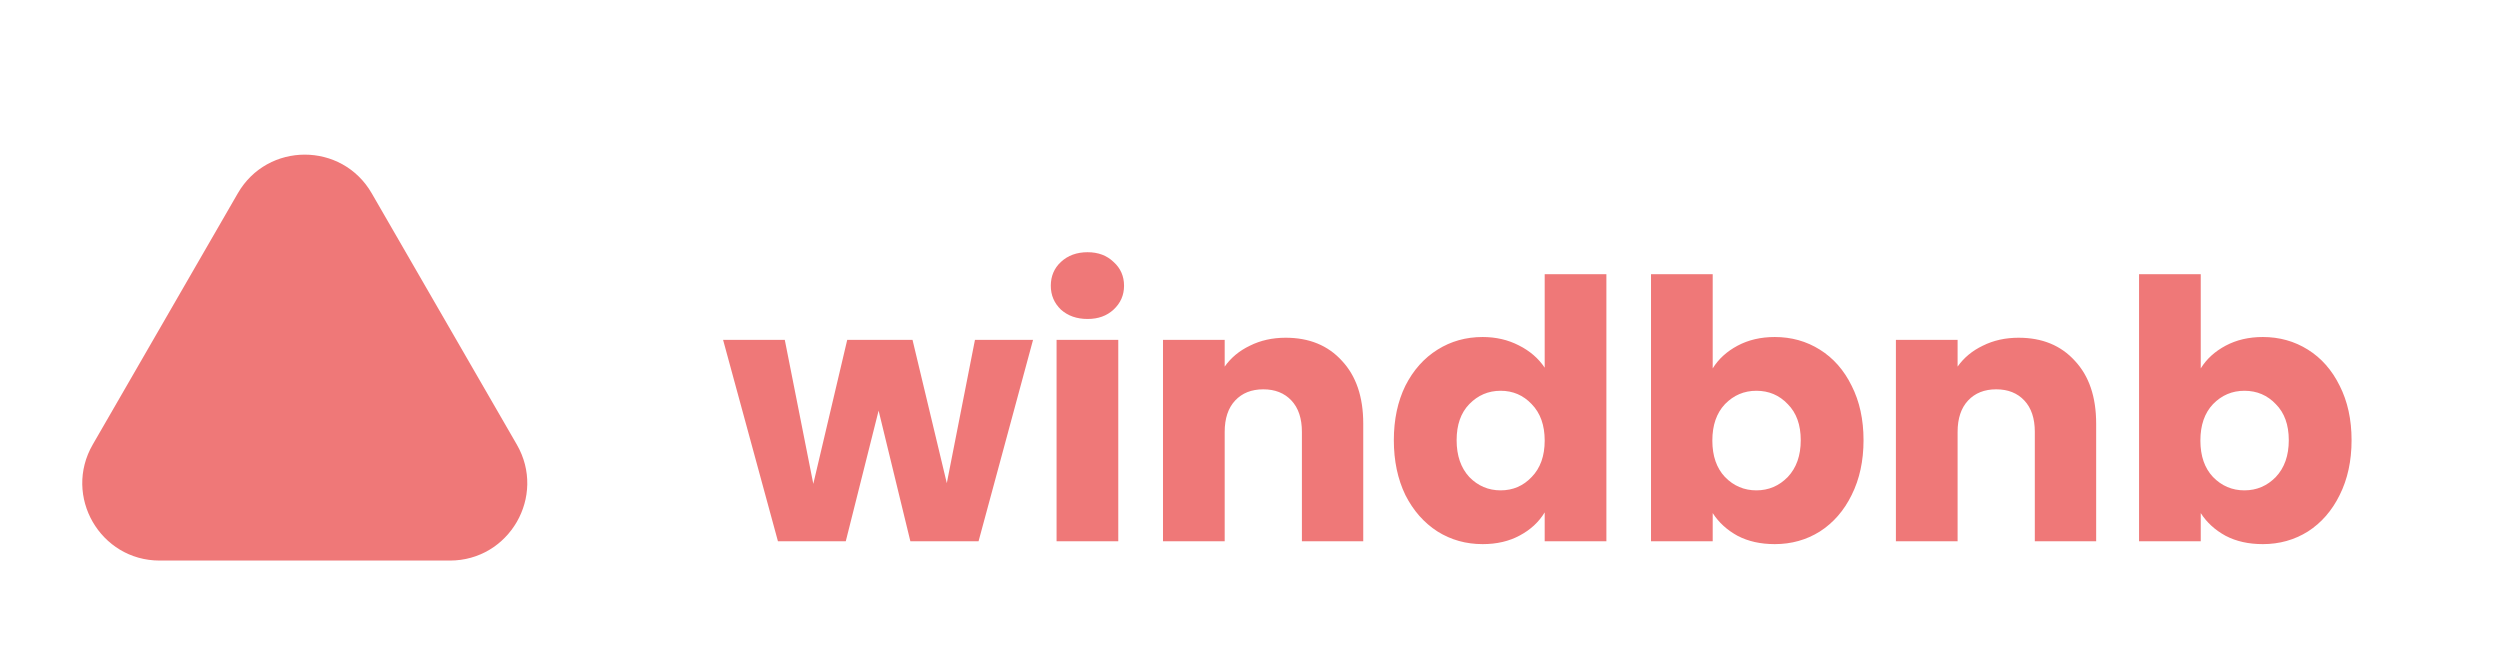
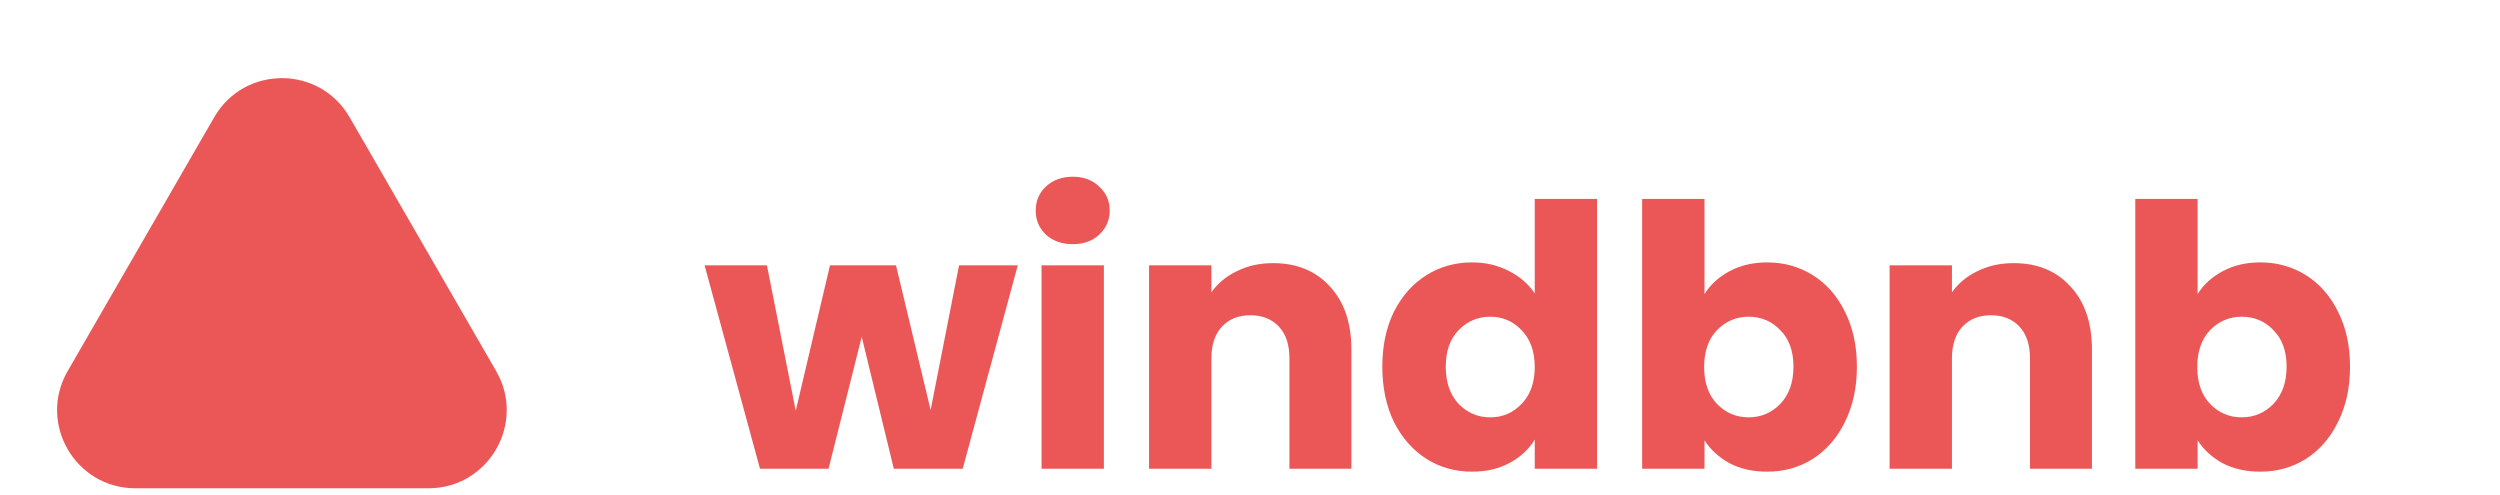
- <svg xmlns="http://www.w3.org/2000/svg" width="97" height="26" viewBox="0 0 97 26" fill="none">
-   <path d="M40.082 13.188L37.968 21H35.322L34.09 15.932L32.816 21H30.184L28.056 13.188H30.45L31.556 18.774L32.872 13.188H35.406L36.736 18.746L37.828 13.188H40.082ZM42.199 12.376C41.779 12.376 41.434 12.255 41.163 12.012C40.902 11.76 40.771 11.452 40.771 11.088C40.771 10.715 40.902 10.407 41.163 10.164C41.434 9.912 41.779 9.786 42.199 9.786C42.61 9.786 42.946 9.912 43.207 10.164C43.478 10.407 43.613 10.715 43.613 11.088C43.613 11.452 43.478 11.76 43.207 12.012C42.946 12.255 42.61 12.376 42.199 12.376ZM43.389 13.188V21H40.995V13.188H43.389ZM49.884 13.104C50.798 13.104 51.526 13.403 52.068 14C52.618 14.588 52.894 15.4 52.894 16.436V21H50.514V16.758C50.514 16.235 50.379 15.829 50.108 15.54C49.837 15.251 49.473 15.106 49.016 15.106C48.559 15.106 48.194 15.251 47.924 15.54C47.653 15.829 47.518 16.235 47.518 16.758V21H45.124V13.188H47.518V14.224C47.761 13.879 48.087 13.608 48.498 13.412C48.908 13.207 49.37 13.104 49.884 13.104ZM54.081 17.08C54.081 16.277 54.231 15.573 54.529 14.966C54.837 14.359 55.253 13.893 55.776 13.566C56.298 13.239 56.882 13.076 57.526 13.076C58.039 13.076 58.505 13.183 58.925 13.398C59.355 13.613 59.691 13.902 59.934 14.266V10.64H62.328V21H59.934V19.88C59.709 20.253 59.388 20.552 58.968 20.776C58.557 21 58.076 21.112 57.526 21.112C56.882 21.112 56.298 20.949 55.776 20.622C55.253 20.286 54.837 19.815 54.529 19.208C54.231 18.592 54.081 17.883 54.081 17.08ZM59.934 17.094C59.934 16.497 59.766 16.025 59.429 15.68C59.103 15.335 58.702 15.162 58.225 15.162C57.749 15.162 57.343 15.335 57.008 15.68C56.681 16.016 56.517 16.483 56.517 17.08C56.517 17.677 56.681 18.153 57.008 18.508C57.343 18.853 57.749 19.026 58.225 19.026C58.702 19.026 59.103 18.853 59.429 18.508C59.766 18.163 59.934 17.691 59.934 17.094ZM66.453 14.294C66.677 13.93 66.999 13.636 67.419 13.412C67.839 13.188 68.32 13.076 68.861 13.076C69.505 13.076 70.089 13.239 70.611 13.566C71.134 13.893 71.545 14.359 71.843 14.966C72.151 15.573 72.305 16.277 72.305 17.08C72.305 17.883 72.151 18.592 71.843 19.208C71.545 19.815 71.134 20.286 70.611 20.622C70.089 20.949 69.505 21.112 68.861 21.112C68.311 21.112 67.83 21.005 67.419 20.79C67.009 20.566 66.687 20.272 66.453 19.908V21H64.059V10.64H66.453V14.294ZM69.869 17.08C69.869 16.483 69.701 16.016 69.365 15.68C69.039 15.335 68.633 15.162 68.147 15.162C67.671 15.162 67.265 15.335 66.929 15.68C66.603 16.025 66.439 16.497 66.439 17.094C66.439 17.691 66.603 18.163 66.929 18.508C67.265 18.853 67.671 19.026 68.147 19.026C68.623 19.026 69.029 18.853 69.365 18.508C69.701 18.153 69.869 17.677 69.869 17.08ZM78.321 13.104C79.236 13.104 79.964 13.403 80.505 14C81.056 14.588 81.331 15.4 81.331 16.436V21H78.951V16.758C78.951 16.235 78.816 15.829 78.545 15.54C78.275 15.251 77.911 15.106 77.453 15.106C76.996 15.106 76.632 15.251 76.361 15.54C76.091 15.829 75.955 16.235 75.955 16.758V21H73.561V13.188H75.955V14.224C76.198 13.879 76.525 13.608 76.935 13.412C77.346 13.207 77.808 13.104 78.321 13.104ZM85.389 14.294C85.613 13.93 85.935 13.636 86.355 13.412C86.775 13.188 87.256 13.076 87.797 13.076C88.441 13.076 89.024 13.239 89.547 13.566C90.07 13.893 90.48 14.359 90.779 14.966C91.087 15.573 91.241 16.277 91.241 17.08C91.241 17.883 91.087 18.592 90.779 19.208C90.48 19.815 90.07 20.286 89.547 20.622C89.024 20.949 88.441 21.112 87.797 21.112C87.246 21.112 86.766 21.005 86.355 20.79C85.944 20.566 85.622 20.272 85.389 19.908V21H82.995V10.64H85.389V14.294ZM88.805 17.08C88.805 16.483 88.637 16.016 88.301 15.68C87.974 15.335 87.568 15.162 87.083 15.162C86.607 15.162 86.201 15.335 85.865 15.68C85.538 16.025 85.375 16.497 85.375 17.094C85.375 17.691 85.538 18.163 85.865 18.508C86.201 18.853 86.607 19.026 87.083 19.026C87.559 19.026 87.965 18.853 88.301 18.508C88.637 18.153 88.805 17.677 88.805 17.08Z" fill="#EB5757" fill-opacity="0.8" />
-   <path d="M9.227 7.5C10.382 5.5 13.269 5.5 14.423 7.5L20.053 17.25C21.207 19.25 19.764 21.75 17.454 21.75H6.196C3.887 21.75 2.443 19.25 3.598 17.25L9.227 7.5Z" fill="#EB5757" fill-opacity="0.8" />
+ <svg xmlns="http://www.w3.org/2000/svg" width="96" height="19" viewBox="0 0 96 19" fill="none">
+   <path d="M39.082 10.188L36.968 18H34.322L33.09 12.932L31.816 18H29.184L27.056 10.188H29.45L30.556 15.774L31.872 10.188H34.406L35.736 15.746L36.828 10.188H39.082ZM41.199 9.376C40.779 9.376 40.434 9.255 40.163 9.012C39.902 8.76 39.771 8.452 39.771 8.088C39.771 7.715 39.902 7.407 40.163 7.164C40.434 6.912 40.779 6.786 41.199 6.786C41.61 6.786 41.946 6.912 42.207 7.164C42.478 7.407 42.613 7.715 42.613 8.088C42.613 8.452 42.478 8.76 42.207 9.012C41.946 9.255 41.61 9.376 41.199 9.376ZM42.389 10.188V18H39.995V10.188H42.389ZM48.884 10.104C49.798 10.104 50.526 10.403 51.068 11C51.618 11.588 51.894 12.4 51.894 13.436V18H49.514V13.758C49.514 13.235 49.379 12.829 49.108 12.54C48.837 12.251 48.473 12.106 48.016 12.106C47.559 12.106 47.194 12.251 46.924 12.54C46.653 12.829 46.518 13.235 46.518 13.758V18H44.124V10.188H46.518V11.224C46.761 10.879 47.087 10.608 47.498 10.412C47.908 10.207 48.37 10.104 48.884 10.104ZM53.081 14.08C53.081 13.277 53.231 12.573 53.529 11.966C53.837 11.359 54.253 10.893 54.776 10.566C55.298 10.239 55.882 10.076 56.526 10.076C57.039 10.076 57.505 10.183 57.925 10.398C58.355 10.613 58.691 10.902 58.934 11.266V7.64H61.328V18H58.934V16.88C58.709 17.253 58.388 17.552 57.968 17.776C57.557 18 57.076 18.112 56.526 18.112C55.882 18.112 55.298 17.949 54.776 17.622C54.253 17.286 53.837 16.815 53.529 16.208C53.231 15.592 53.081 14.883 53.081 14.08ZM58.934 14.094C58.934 13.497 58.766 13.025 58.429 12.68C58.103 12.335 57.702 12.162 57.225 12.162C56.749 12.162 56.343 12.335 56.008 12.68C55.681 13.016 55.517 13.483 55.517 14.08C55.517 14.677 55.681 15.153 56.008 15.508C56.343 15.853 56.749 16.026 57.225 16.026C57.702 16.026 58.103 15.853 58.429 15.508C58.766 15.163 58.934 14.691 58.934 14.094ZM65.453 11.294C65.677 10.93 65.999 10.636 66.419 10.412C66.839 10.188 67.32 10.076 67.861 10.076C68.505 10.076 69.089 10.239 69.611 10.566C70.134 10.893 70.545 11.359 70.843 11.966C71.151 12.573 71.305 13.277 71.305 14.08C71.305 14.883 71.151 15.592 70.843 16.208C70.545 16.815 70.134 17.286 69.611 17.622C69.089 17.949 68.505 18.112 67.861 18.112C67.311 18.112 66.83 18.005 66.419 17.79C66.009 17.566 65.687 17.272 65.453 16.908V18H63.059V7.64H65.453V11.294ZM68.869 14.08C68.869 13.483 68.701 13.016 68.365 12.68C68.039 12.335 67.633 12.162 67.147 12.162C66.671 12.162 66.265 12.335 65.929 12.68C65.603 13.025 65.439 13.497 65.439 14.094C65.439 14.691 65.603 15.163 65.929 15.508C66.265 15.853 66.671 16.026 67.147 16.026C67.623 16.026 68.029 15.853 68.365 15.508C68.701 15.153 68.869 14.677 68.869 14.08ZM77.321 10.104C78.236 10.104 78.964 10.403 79.505 11C80.056 11.588 80.331 12.4 80.331 13.436V18H77.951V13.758C77.951 13.235 77.816 12.829 77.545 12.54C77.275 12.251 76.911 12.106 76.453 12.106C75.996 12.106 75.632 12.251 75.361 12.54C75.091 12.829 74.955 13.235 74.955 13.758V18H72.561V10.188H74.955V11.224C75.198 10.879 75.525 10.608 75.935 10.412C76.346 10.207 76.808 10.104 77.321 10.104ZM84.389 11.294C84.613 10.93 84.935 10.636 85.355 10.412C85.775 10.188 86.256 10.076 86.797 10.076C87.441 10.076 88.024 10.239 88.547 10.566C89.07 10.893 89.48 11.359 89.779 11.966C90.087 12.573 90.241 13.277 90.241 14.08C90.241 14.883 90.087 15.592 89.779 16.208C89.48 16.815 89.07 17.286 88.547 17.622C88.024 17.949 87.441 18.112 86.797 18.112C86.246 18.112 85.766 18.005 85.355 17.79C84.944 17.566 84.622 17.272 84.389 16.908V18H81.995V7.64H84.389V11.294ZM87.805 14.08C87.805 13.483 87.637 13.016 87.301 12.68C86.974 12.335 86.568 12.162 86.083 12.162C85.607 12.162 85.201 12.335 84.865 12.68C84.538 13.025 84.375 13.497 84.375 14.094C84.375 14.691 84.538 15.163 84.865 15.508C85.201 15.853 85.607 16.026 86.083 16.026C86.559 16.026 86.965 15.853 87.301 15.508C87.637 15.153 87.805 14.677 87.805 14.08Z" fill="#EB5757" />
+   <path d="M8.227 4.5C9.382 2.5 12.269 2.5 13.423 4.5L19.053 14.25C20.207 16.25 18.764 18.75 16.454 18.75H5.196C2.887 18.75 1.443 16.25 2.598 14.25L8.227 4.5Z" fill="#EB5757" />
</svg>
